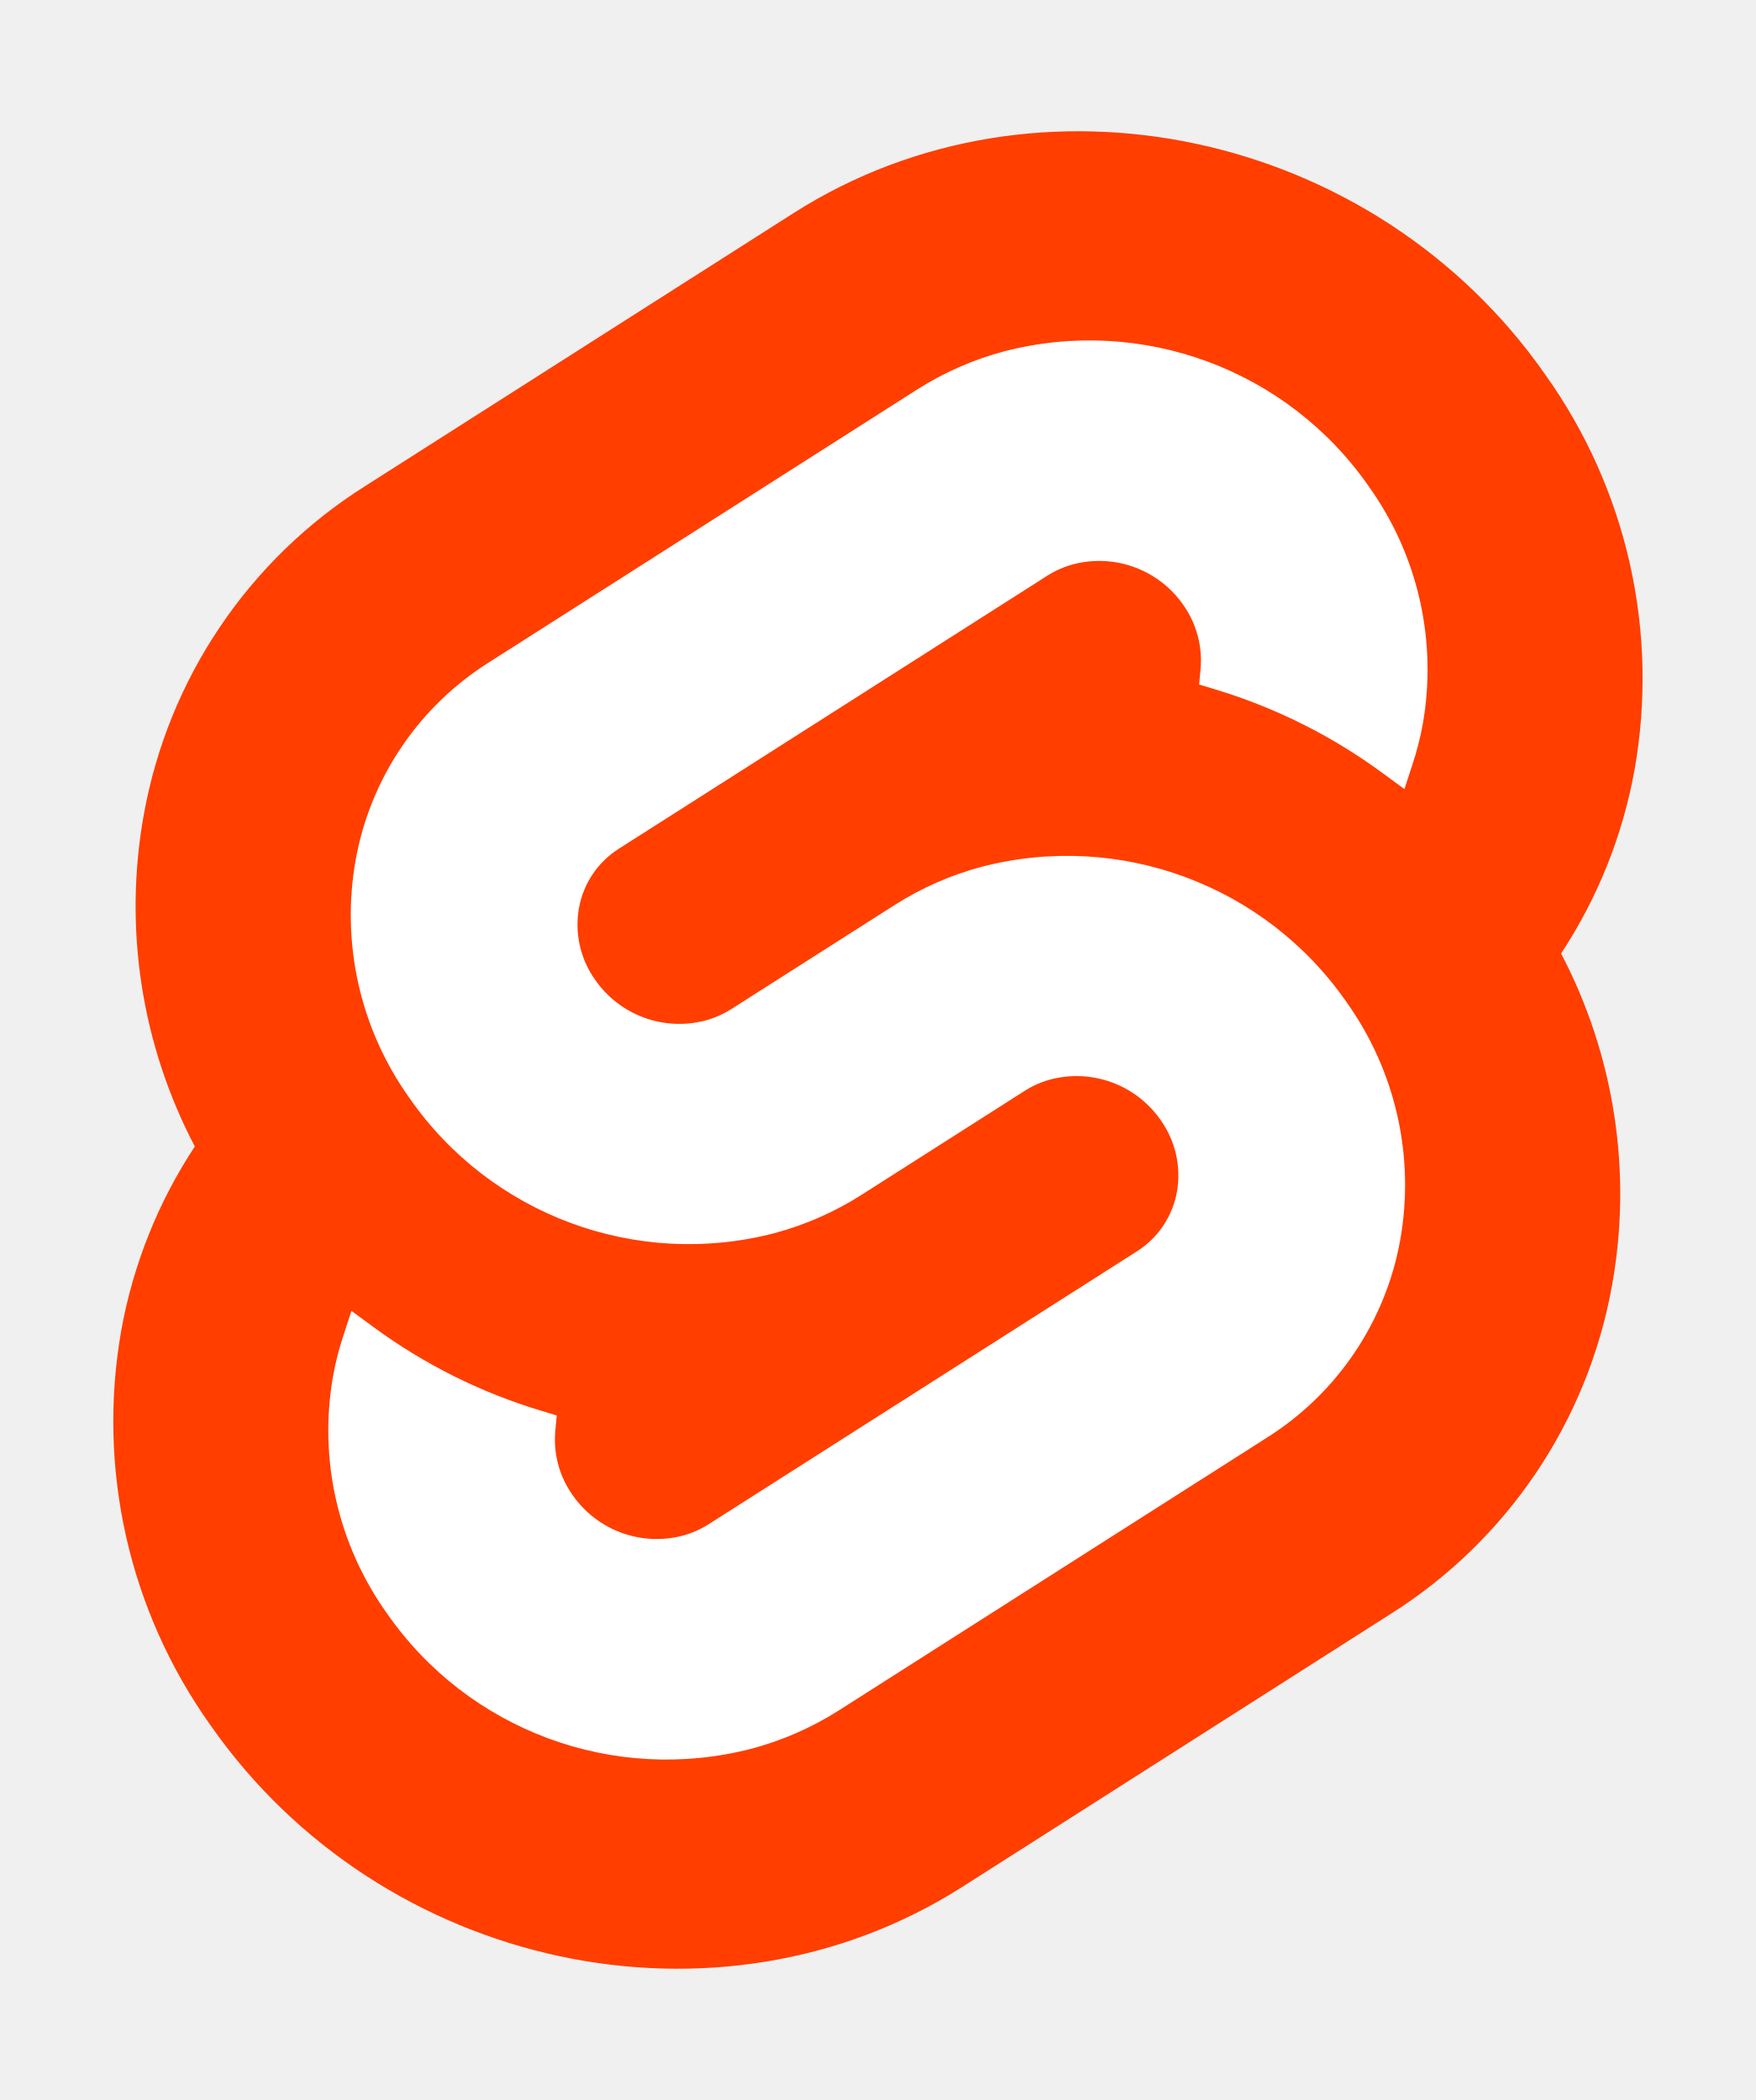
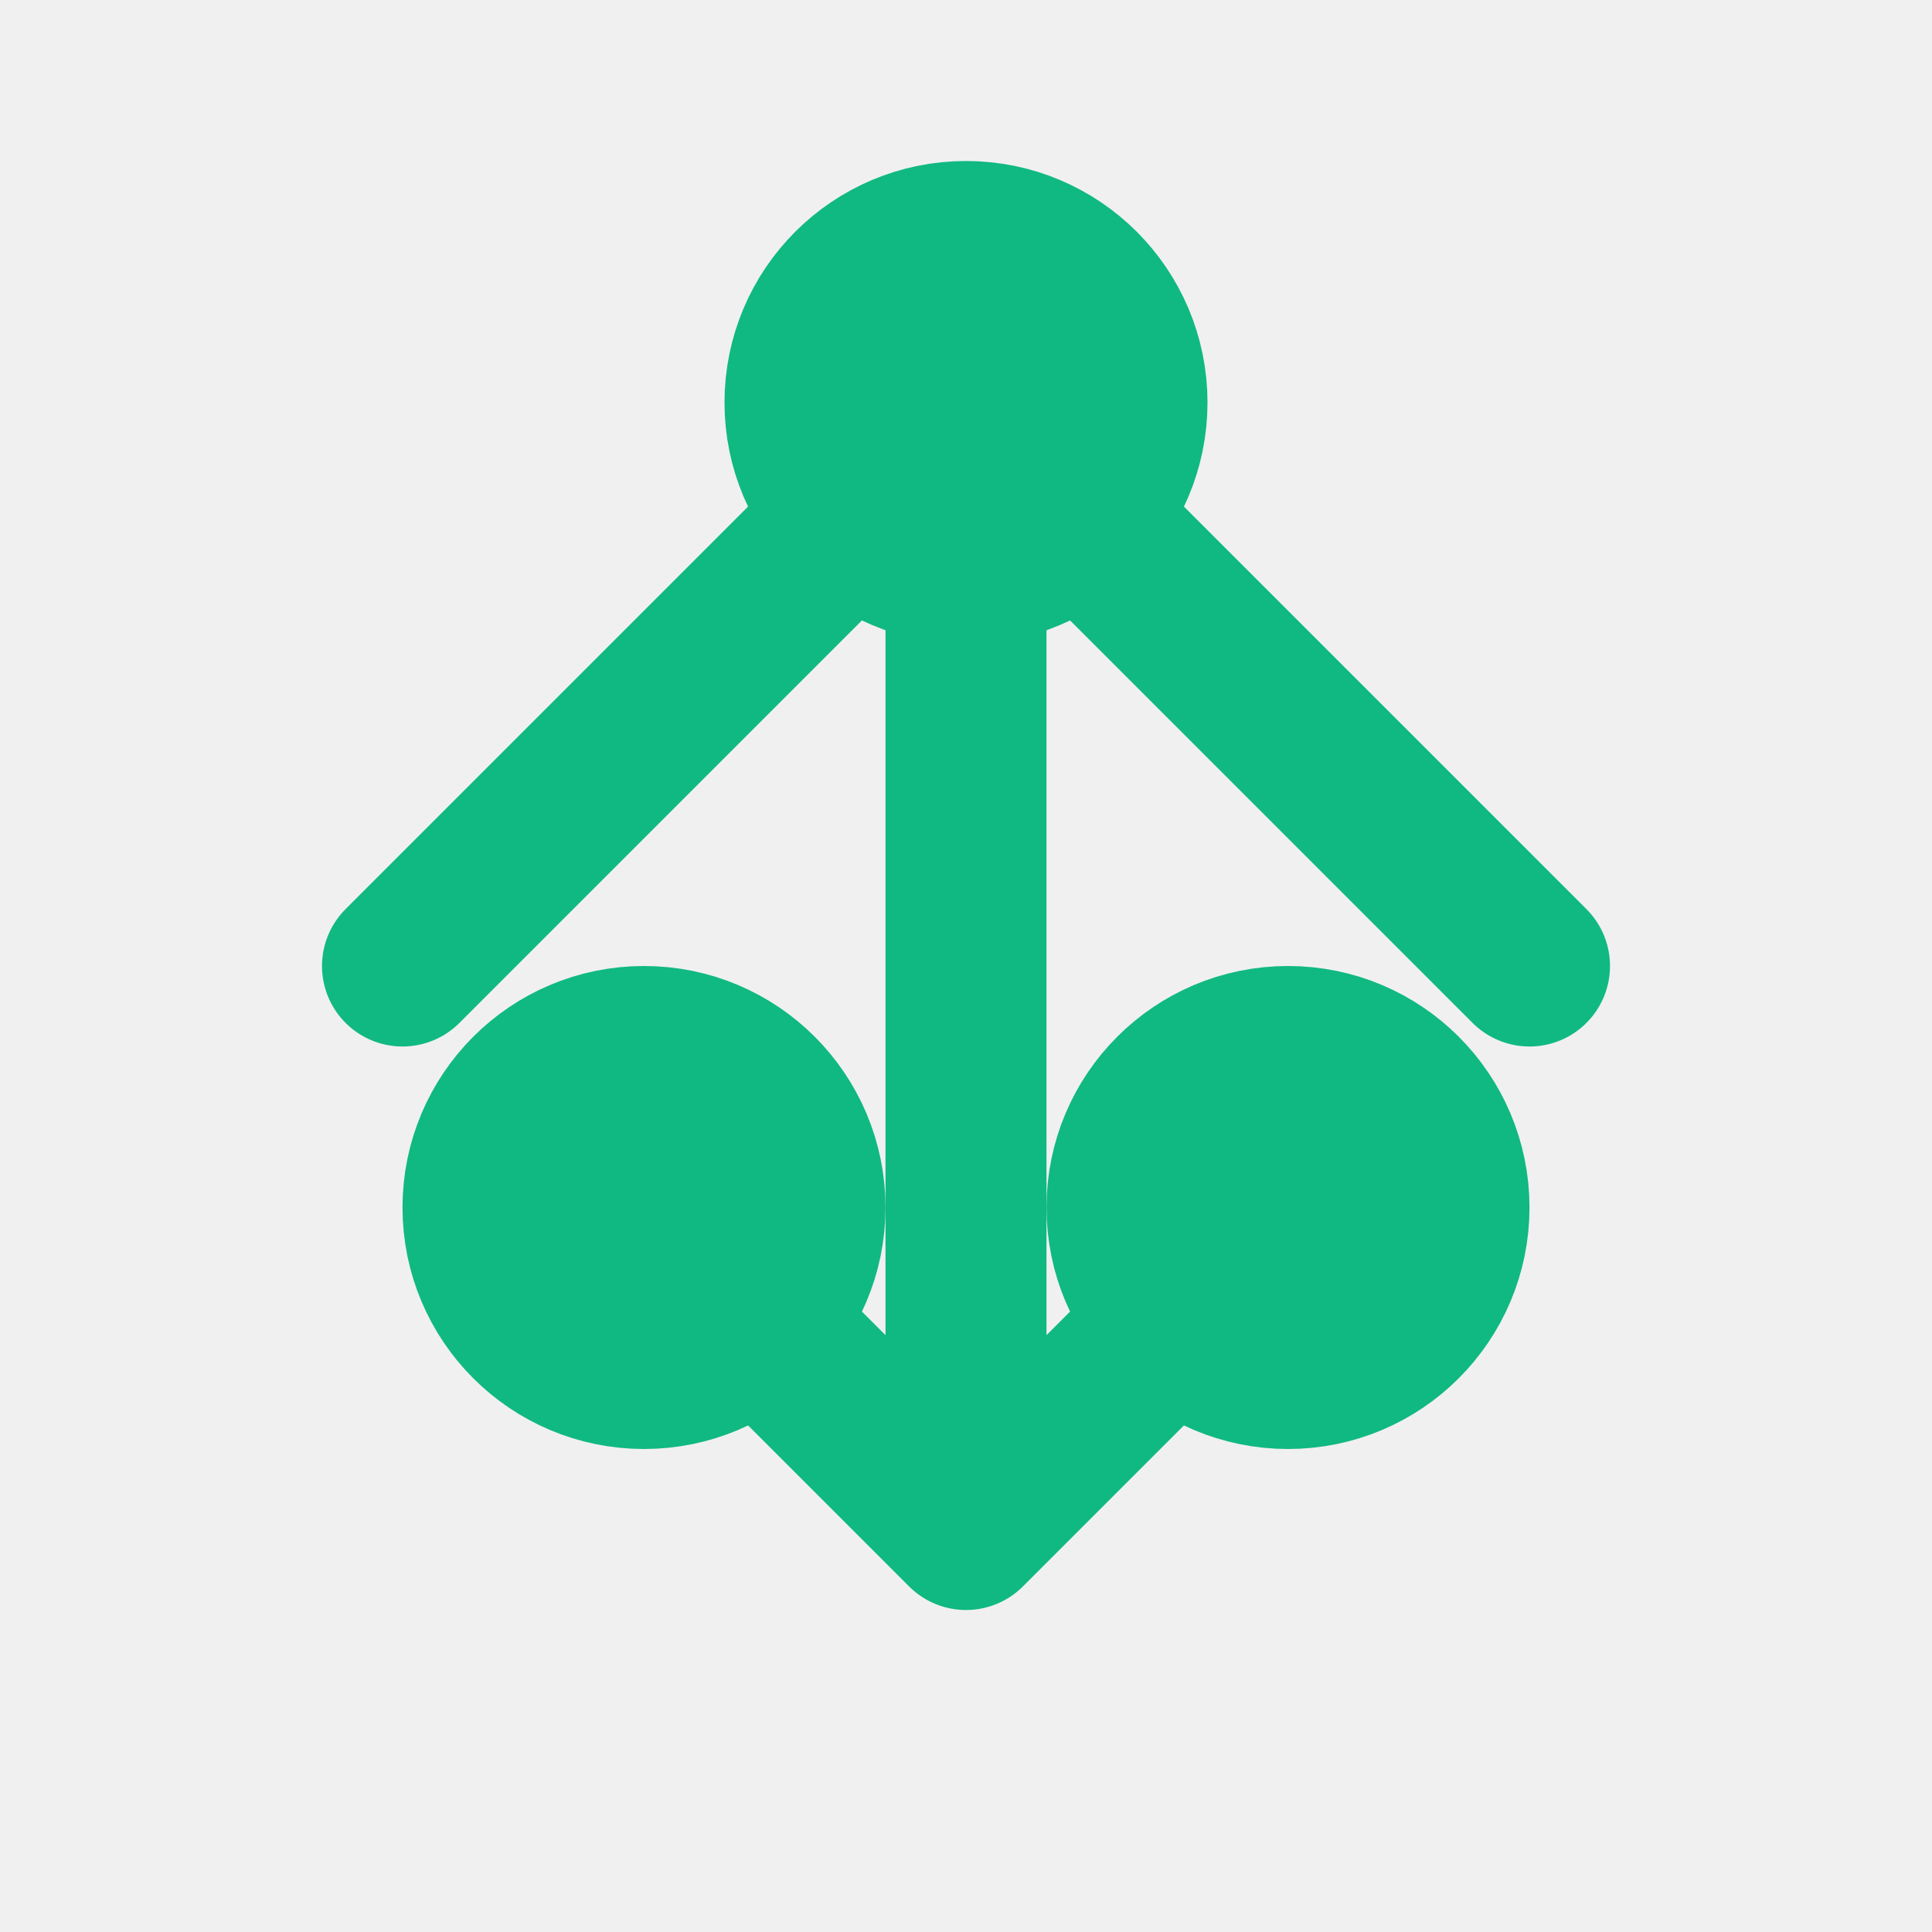
- <svg xmlns="http://www.w3.org/2000/svg" width="107" height="128" viewBox="0 0 107 128">
-   <path d="M94.157 22.819c-10.4-14.885-30.94-19.297-45.792-9.835L22.282 29.608A29.92 29.92 0 0 0 8.764 49.65a31.5 31.5 0 0 0 3.108 20.231 30 30 0 0 0-4.477 11.183 31.9 31.9 0 0 0 5.448 24.116c10.402 14.887 30.942 19.297 45.791 9.835l26.083-16.624A29.92 29.92 0 0 0 98.235 78.35a31.53 31.53 0 0 0-3.105-20.232 30 30 0 0 0 4.474-11.182 31.88 31.88 0 0 0-5.447-24.116" style="fill:#ff3e00" />
-   <path d="M45.817 106.582a20.72 20.72 0 0 1-22.237-8.243 19.17 19.17 0 0 1-3.277-14.503 18 18 0 0 1 .624-2.435l.49-1.498 1.337.981a33.6 33.6 0 0 0 10.203 5.098l.97.294-.09.968a5.85 5.85 0 0 0 1.052 3.878 6.24 6.24 0 0 0 6.695 2.485 5.8 5.8 0 0 0 1.603-.704L69.27 76.28a5.43 5.43 0 0 0 2.45-3.631 5.8 5.8 0 0 0-.987-4.371 6.24 6.24 0 0 0-6.698-2.487 5.7 5.7 0 0 0-1.6.704l-9.953 6.345a19 19 0 0 1-5.296 2.326 20.72 20.72 0 0 1-22.237-8.243 19.17 19.17 0 0 1-3.277-14.502 17.99 17.99 0 0 1 8.13-12.052l26.081-16.623a19 19 0 0 1 5.3-2.329 20.72 20.72 0 0 1 22.237 8.243 19.17 19.17 0 0 1 3.277 14.503 18 18 0 0 1-.624 2.435l-.49 1.498-1.337-.98a33.6 33.6 0 0 0-10.203-5.1l-.97-.294.09-.968a5.86 5.86 0 0 0-1.052-3.878 6.24 6.24 0 0 0-6.696-2.485 5.8 5.8 0 0 0-1.602.704L37.73 51.72a5.42 5.42 0 0 0-2.449 3.63 5.79 5.79 0 0 0 .986 4.372 6.24 6.24 0 0 0 6.698 2.486 5.8 5.8 0 0 0 1.602-.704l9.952-6.342a19 19 0 0 1 5.295-2.328 20.72 20.72 0 0 1 22.237 8.242 19.17 19.17 0 0 1 3.277 14.503 18 18 0 0 1-8.13 12.053l-26.081 16.622a19 19 0 0 1-5.3 2.328" style="fill:#fff" />
+ <svg xmlns="http://www.w3.org/2000/svg" viewBox="0 0 24 24" fill="none" stroke="#10b981" stroke-width="2" stroke-linecap="round" stroke-linejoin="round">
+   <path d="M12 19V5M5 12l7-7 7 7M12 19l-4-4M12 19l4-4" />
+   <circle cx="12" cy="5" r="2" fill="#10b981" />
+   <circle cx="8" cy="15" r="2" fill="#10b981" />
+   <circle cx="16" cy="15" r="2" fill="#10b981" />
</svg>
